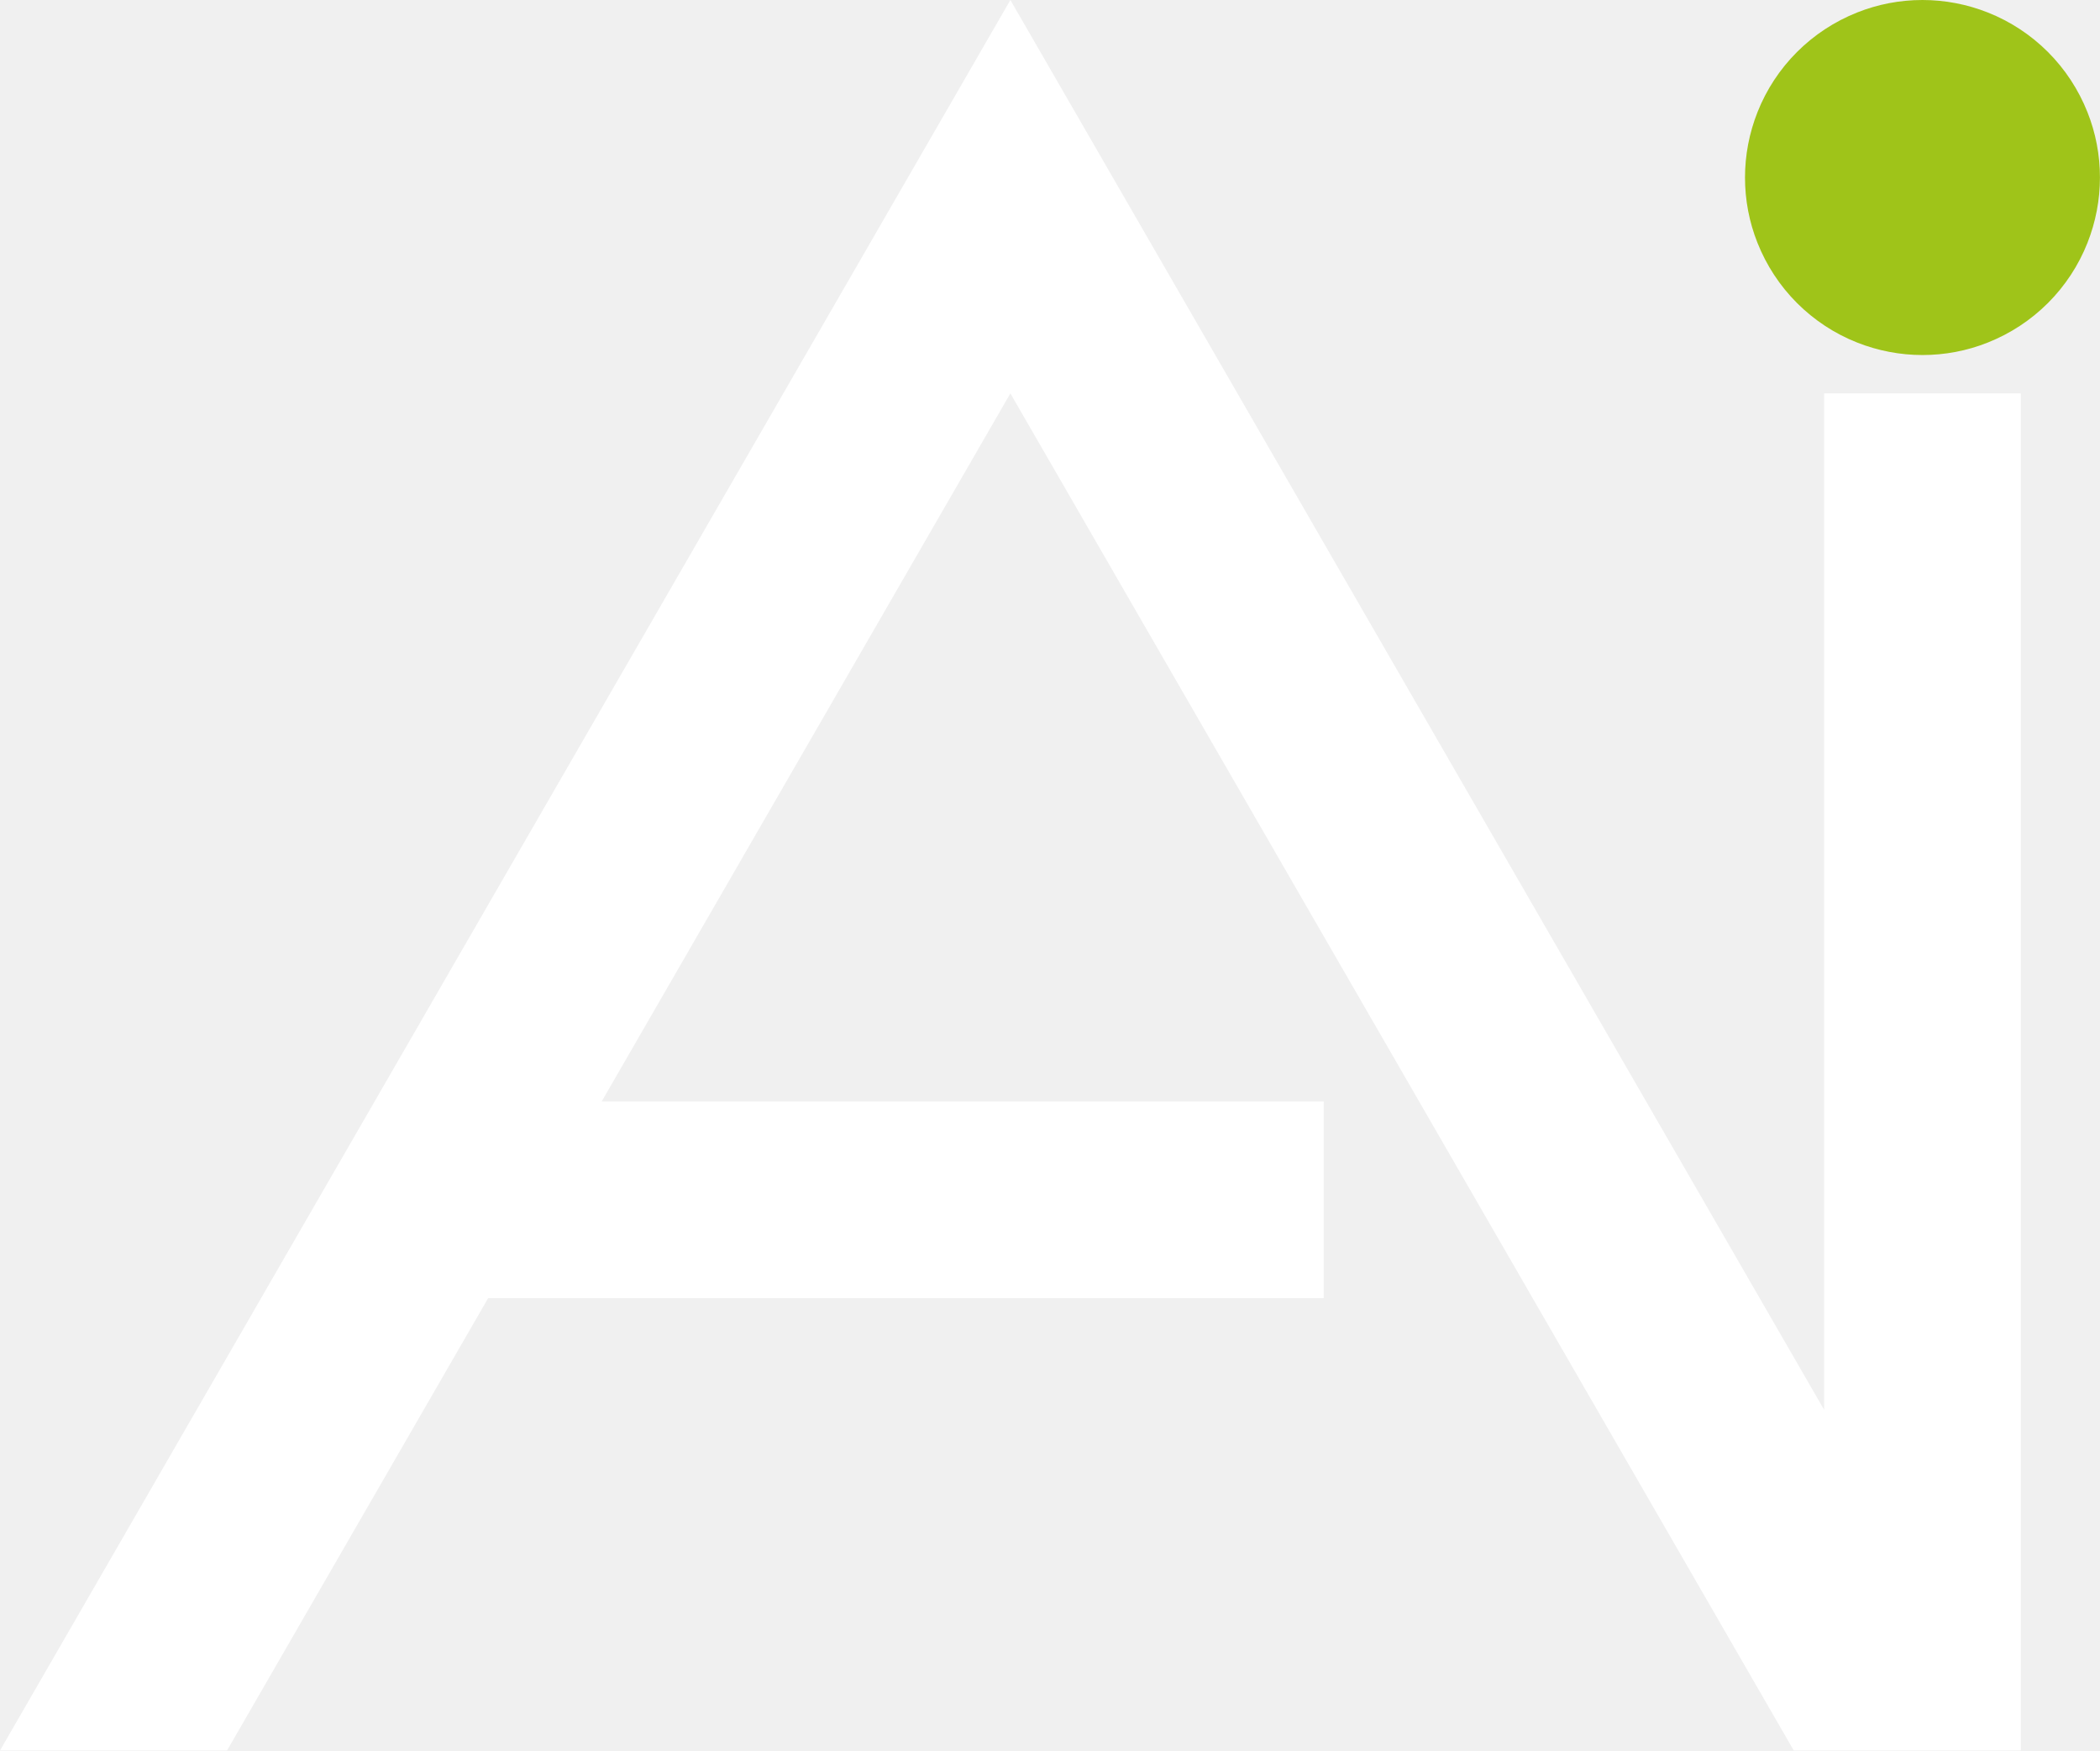
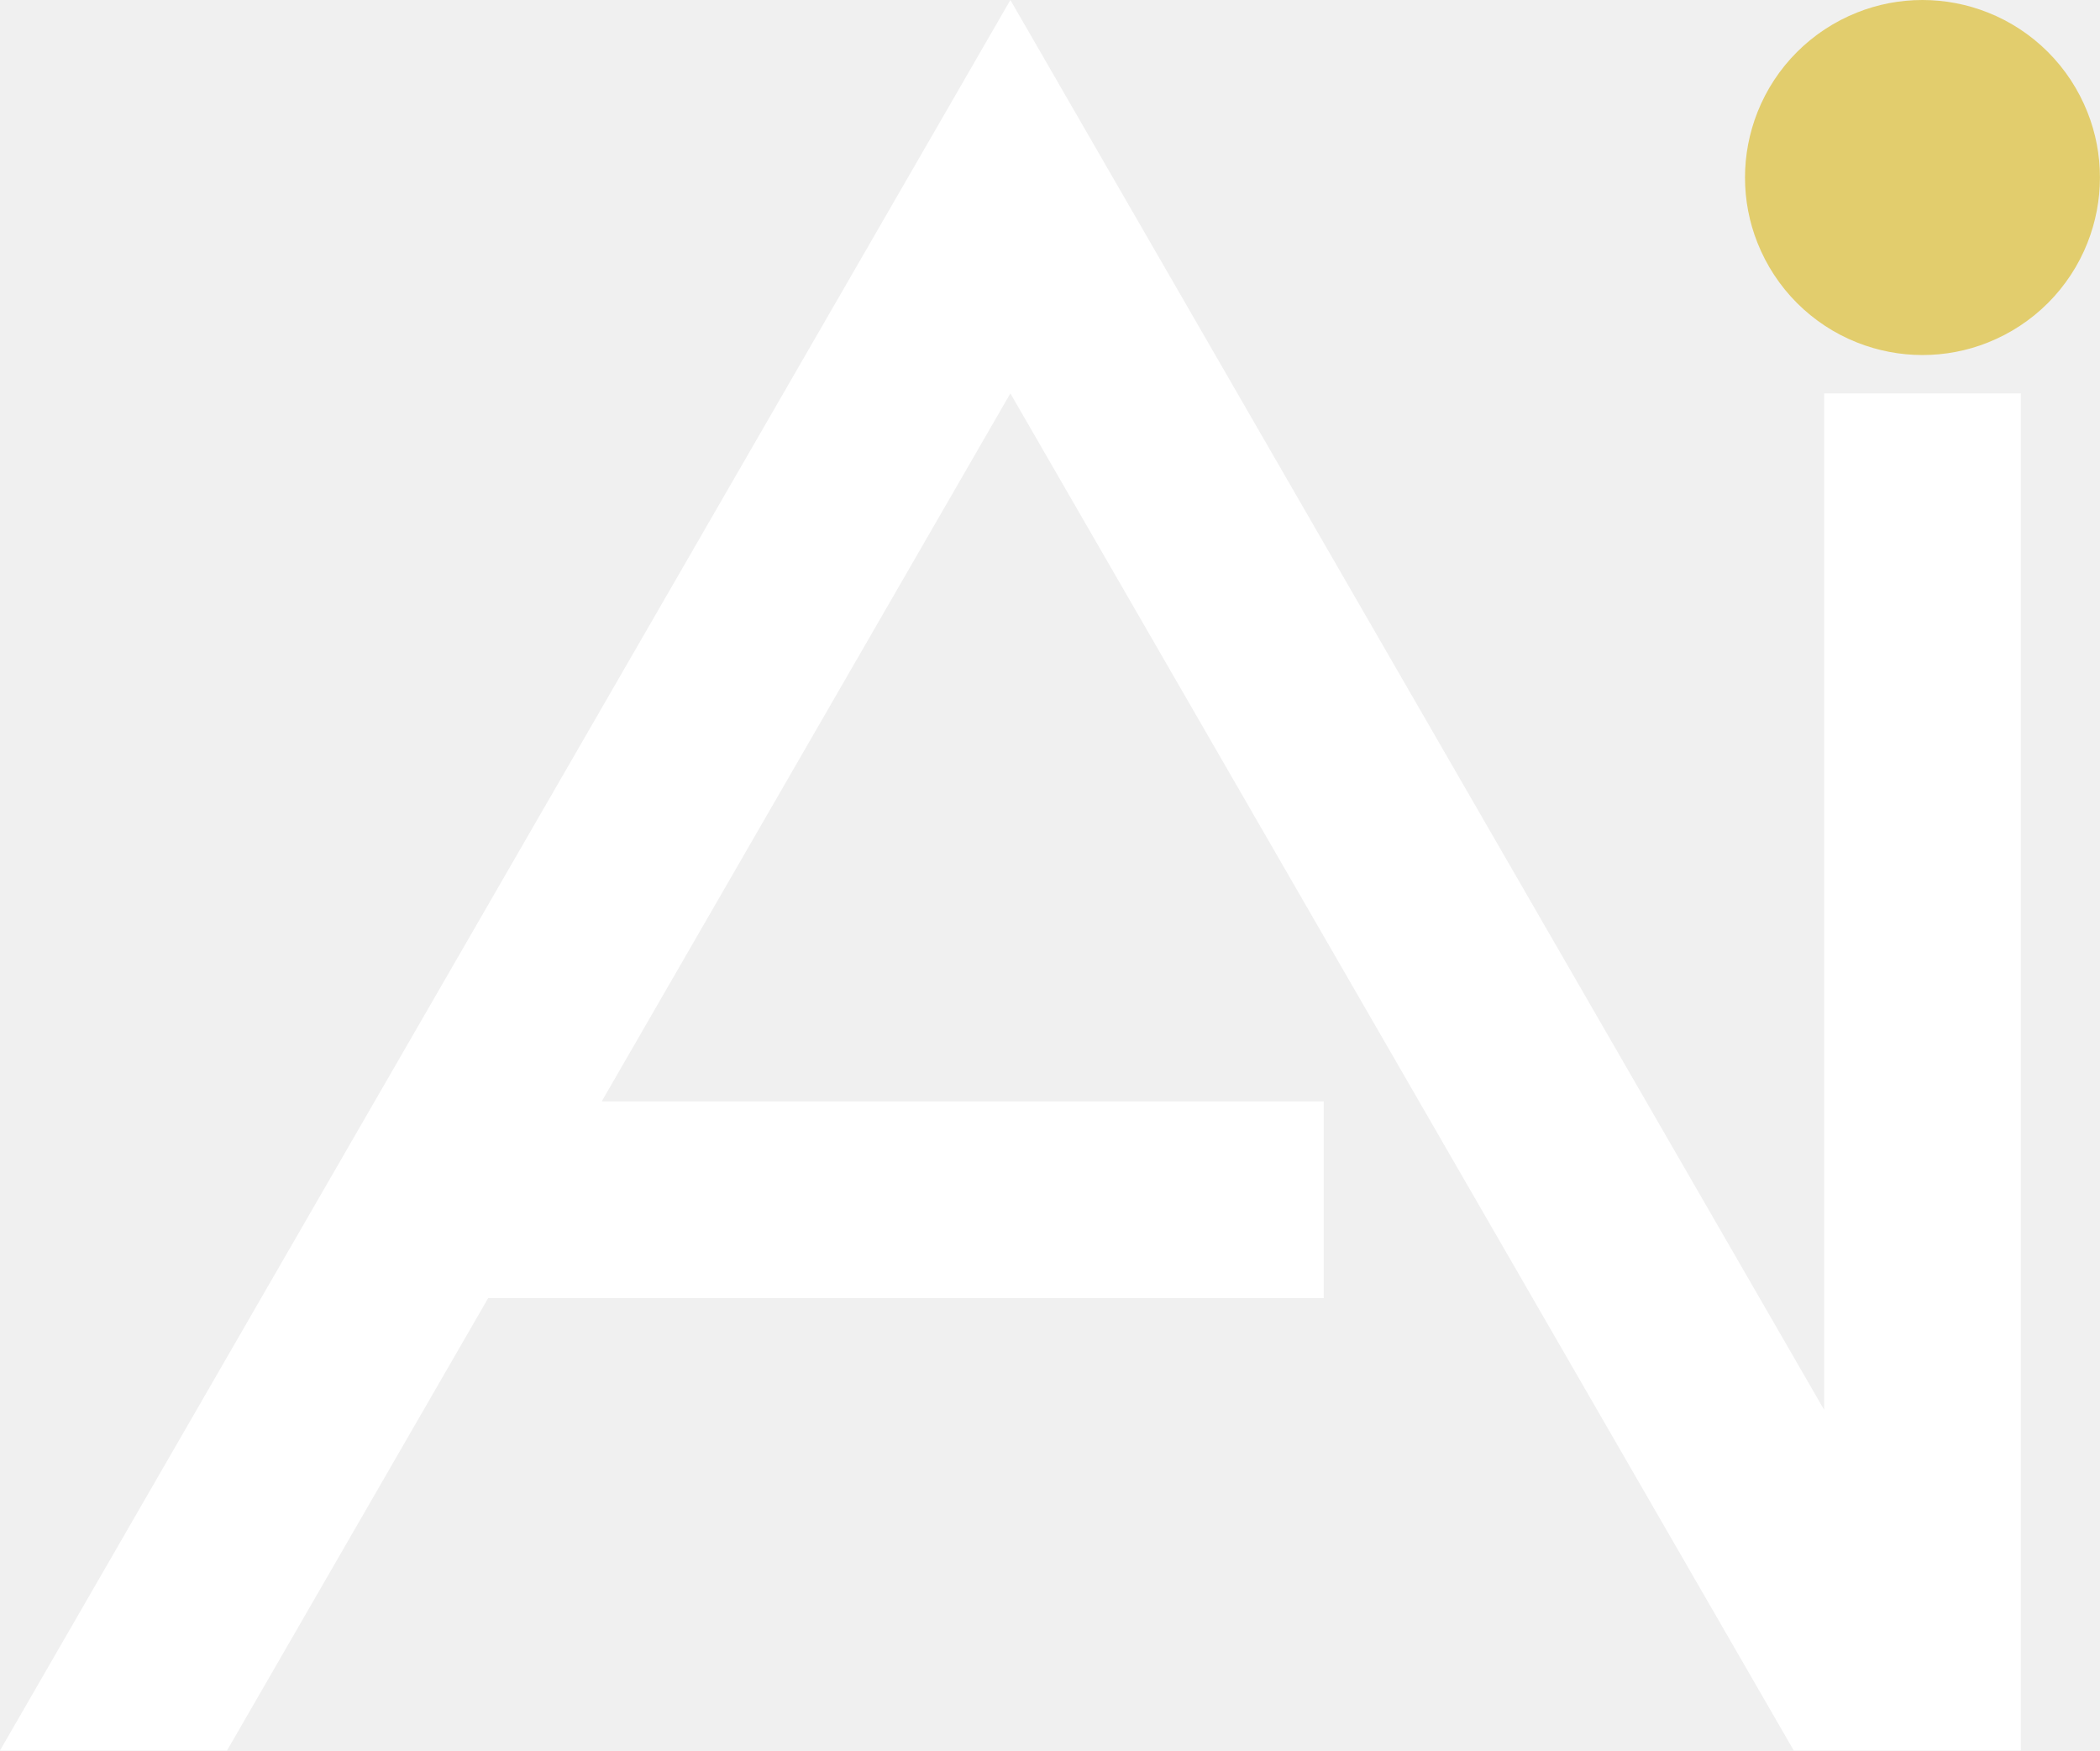
<svg xmlns="http://www.w3.org/2000/svg" id="Predefinito" viewBox="0 0 375.22 312.69">
  <defs>
    <style>
      .cls-1 {
        fill: #fff;
      }

      .cls-2 {
-         fill: #9fc419;
+         fill: #E2CD6D;
      }
    </style>
  </defs>
  <path class="cls-2" d="M343.5,0c-4,0-7.96,.75-11.67,2.23-4.03,1.6-7.69,4-10.75,7.06-3.06,3.06-5.47,6.72-7.06,10.75-1.47,3.72-2.23,7.67-2.23,11.67s.75,7.96,2.23,11.67c1.6,4.03,4,7.69,7.06,10.75,3.06,3.06,6.72,5.47,10.75,7.06,3.72,1.47,7.67,2.23,11.67,2.23s7.96-.75,11.67-2.23c4.03-1.6,7.69-4,10.75-7.06,3.06-3.06,5.47-6.72,7.06-10.75,1.47-3.72,2.23-7.67,2.23-11.67s-.75-7.96-2.23-11.67c-1.6-4.03-4-7.69-7.06-10.75-3.06-3.06-6.72-5.47-10.75-7.06-3.72-1.47-7.67-2.23-11.67-2.23Z" />
  <polygon class="cls-1" points="0 312.69 180.53 0 325.93 251.84 325.93 70.27 361.07 70.27 361.07 312.69 320.5 312.69 180.53 70.27 107.51 196.75 236.52 196.75 236.52 231.89 87.22 231.89 40.57 312.69 0 312.69" />
</svg>
